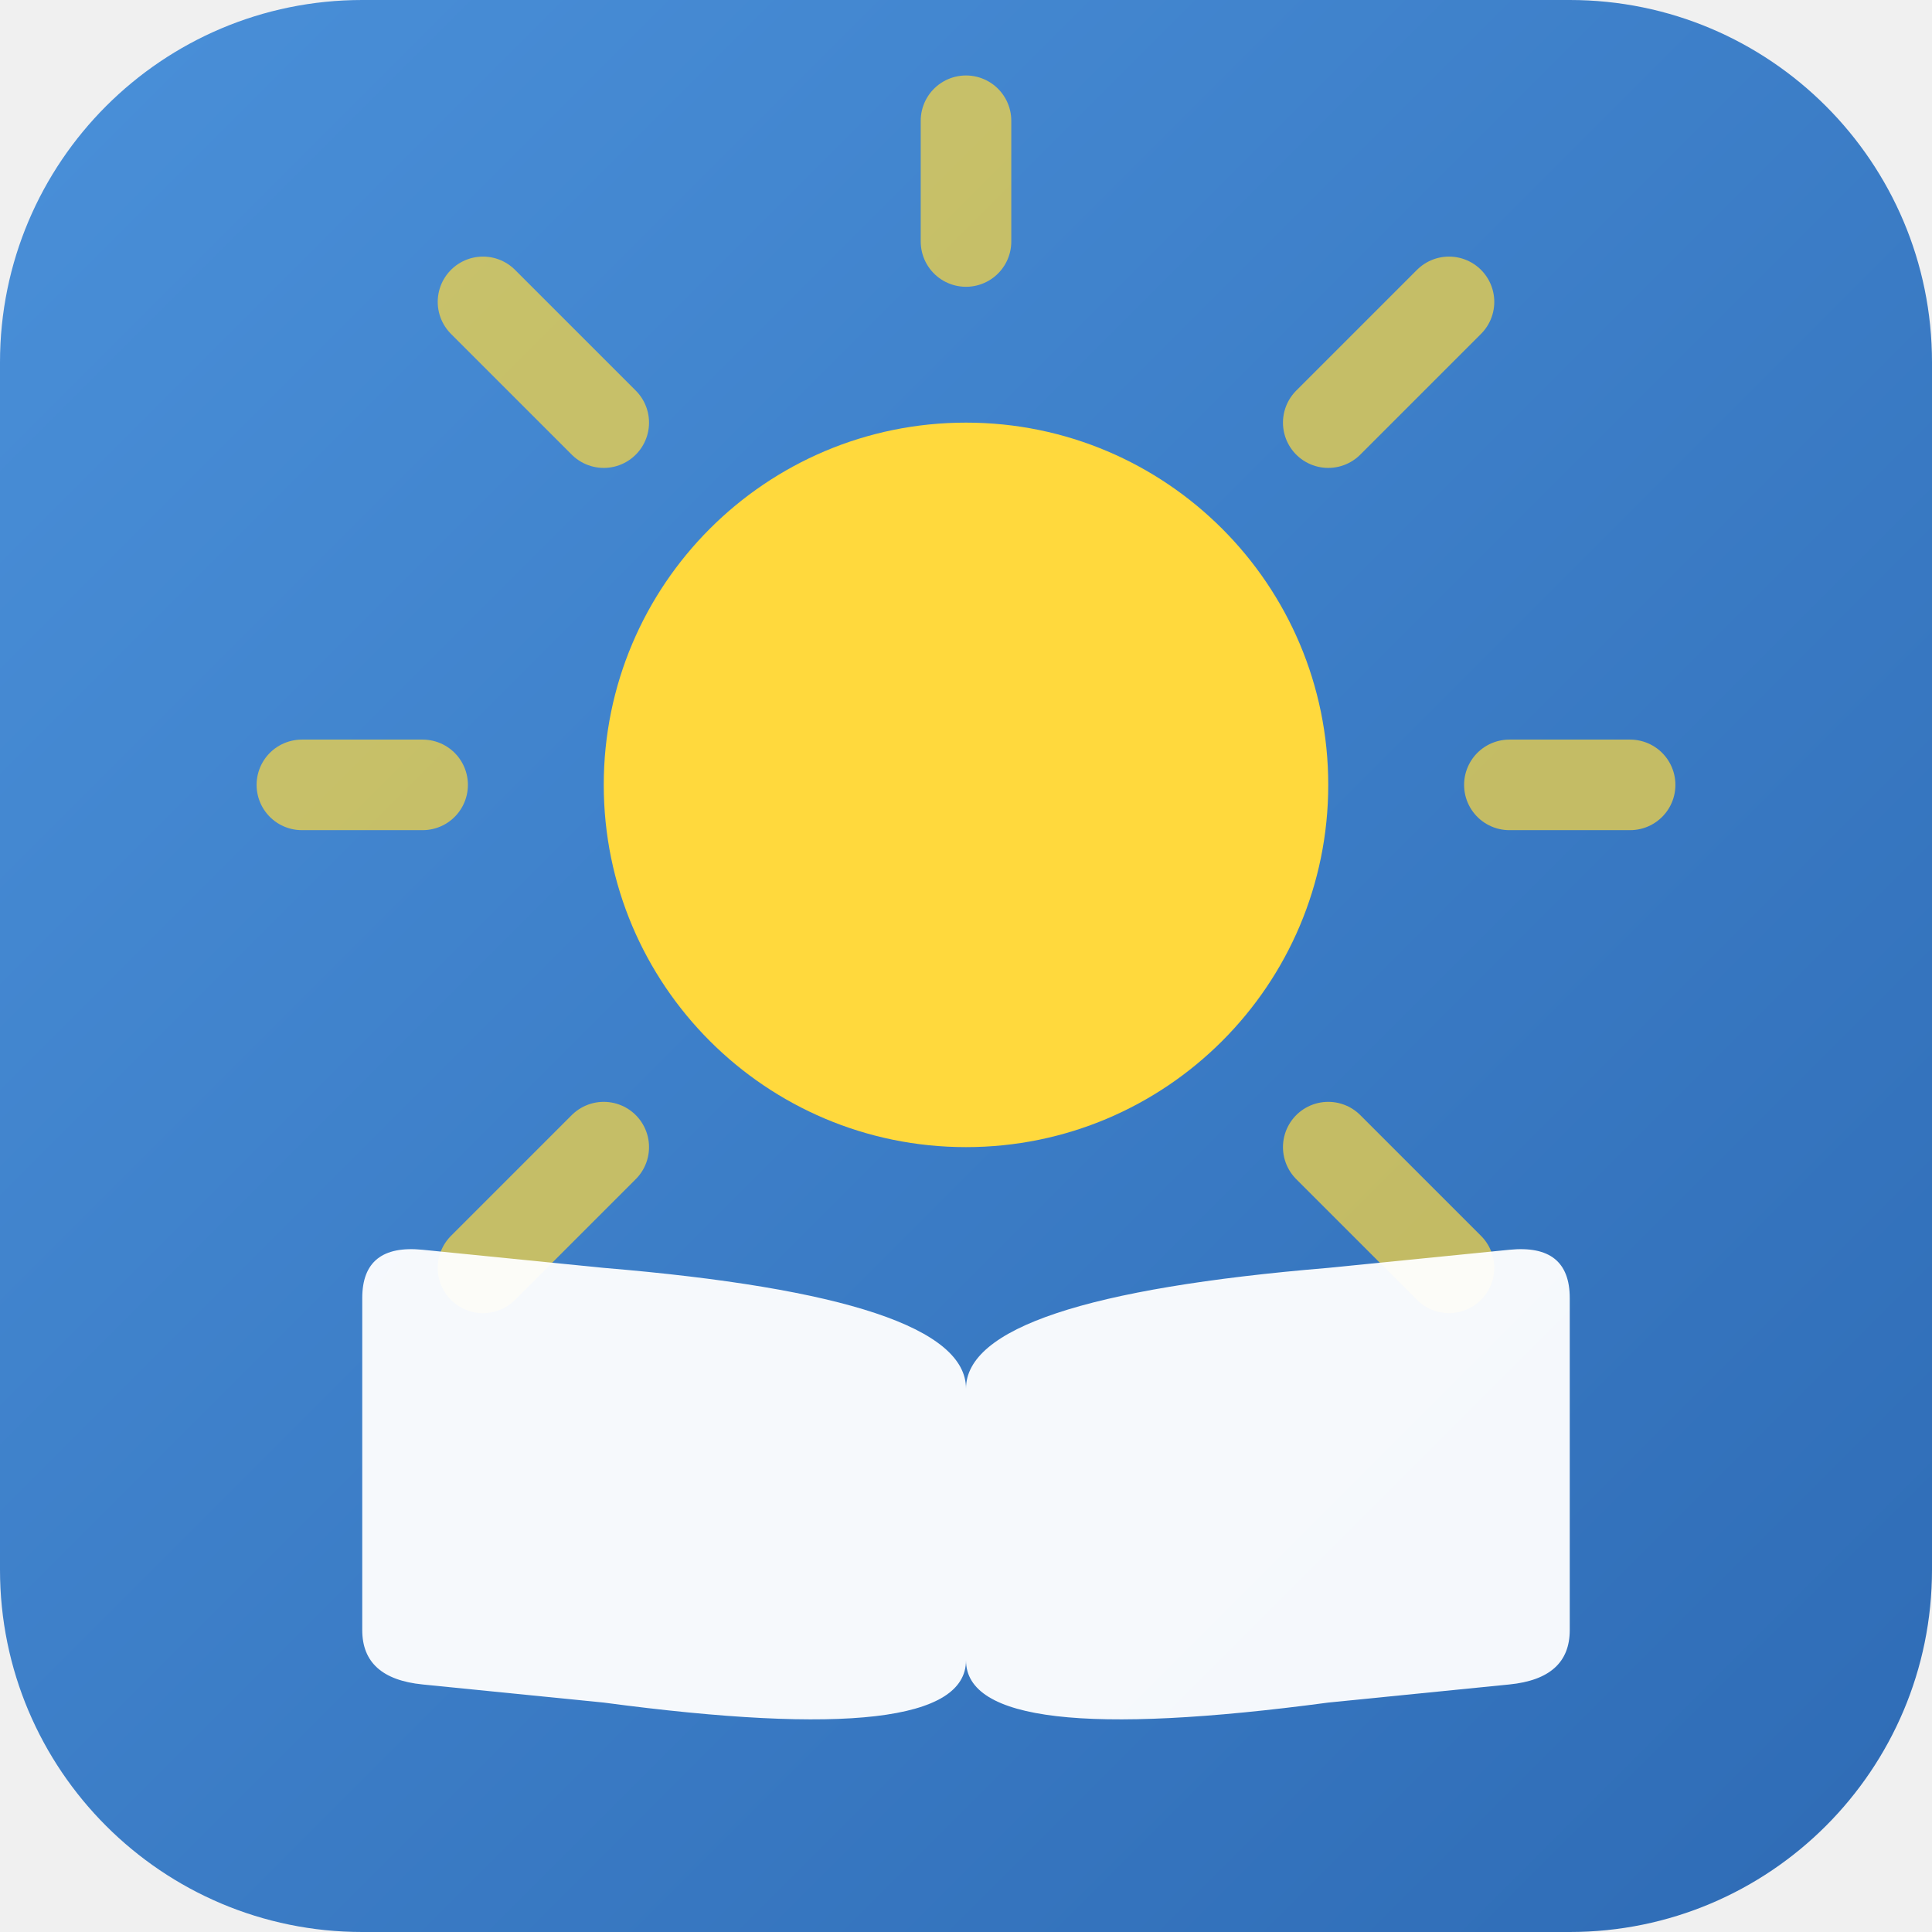
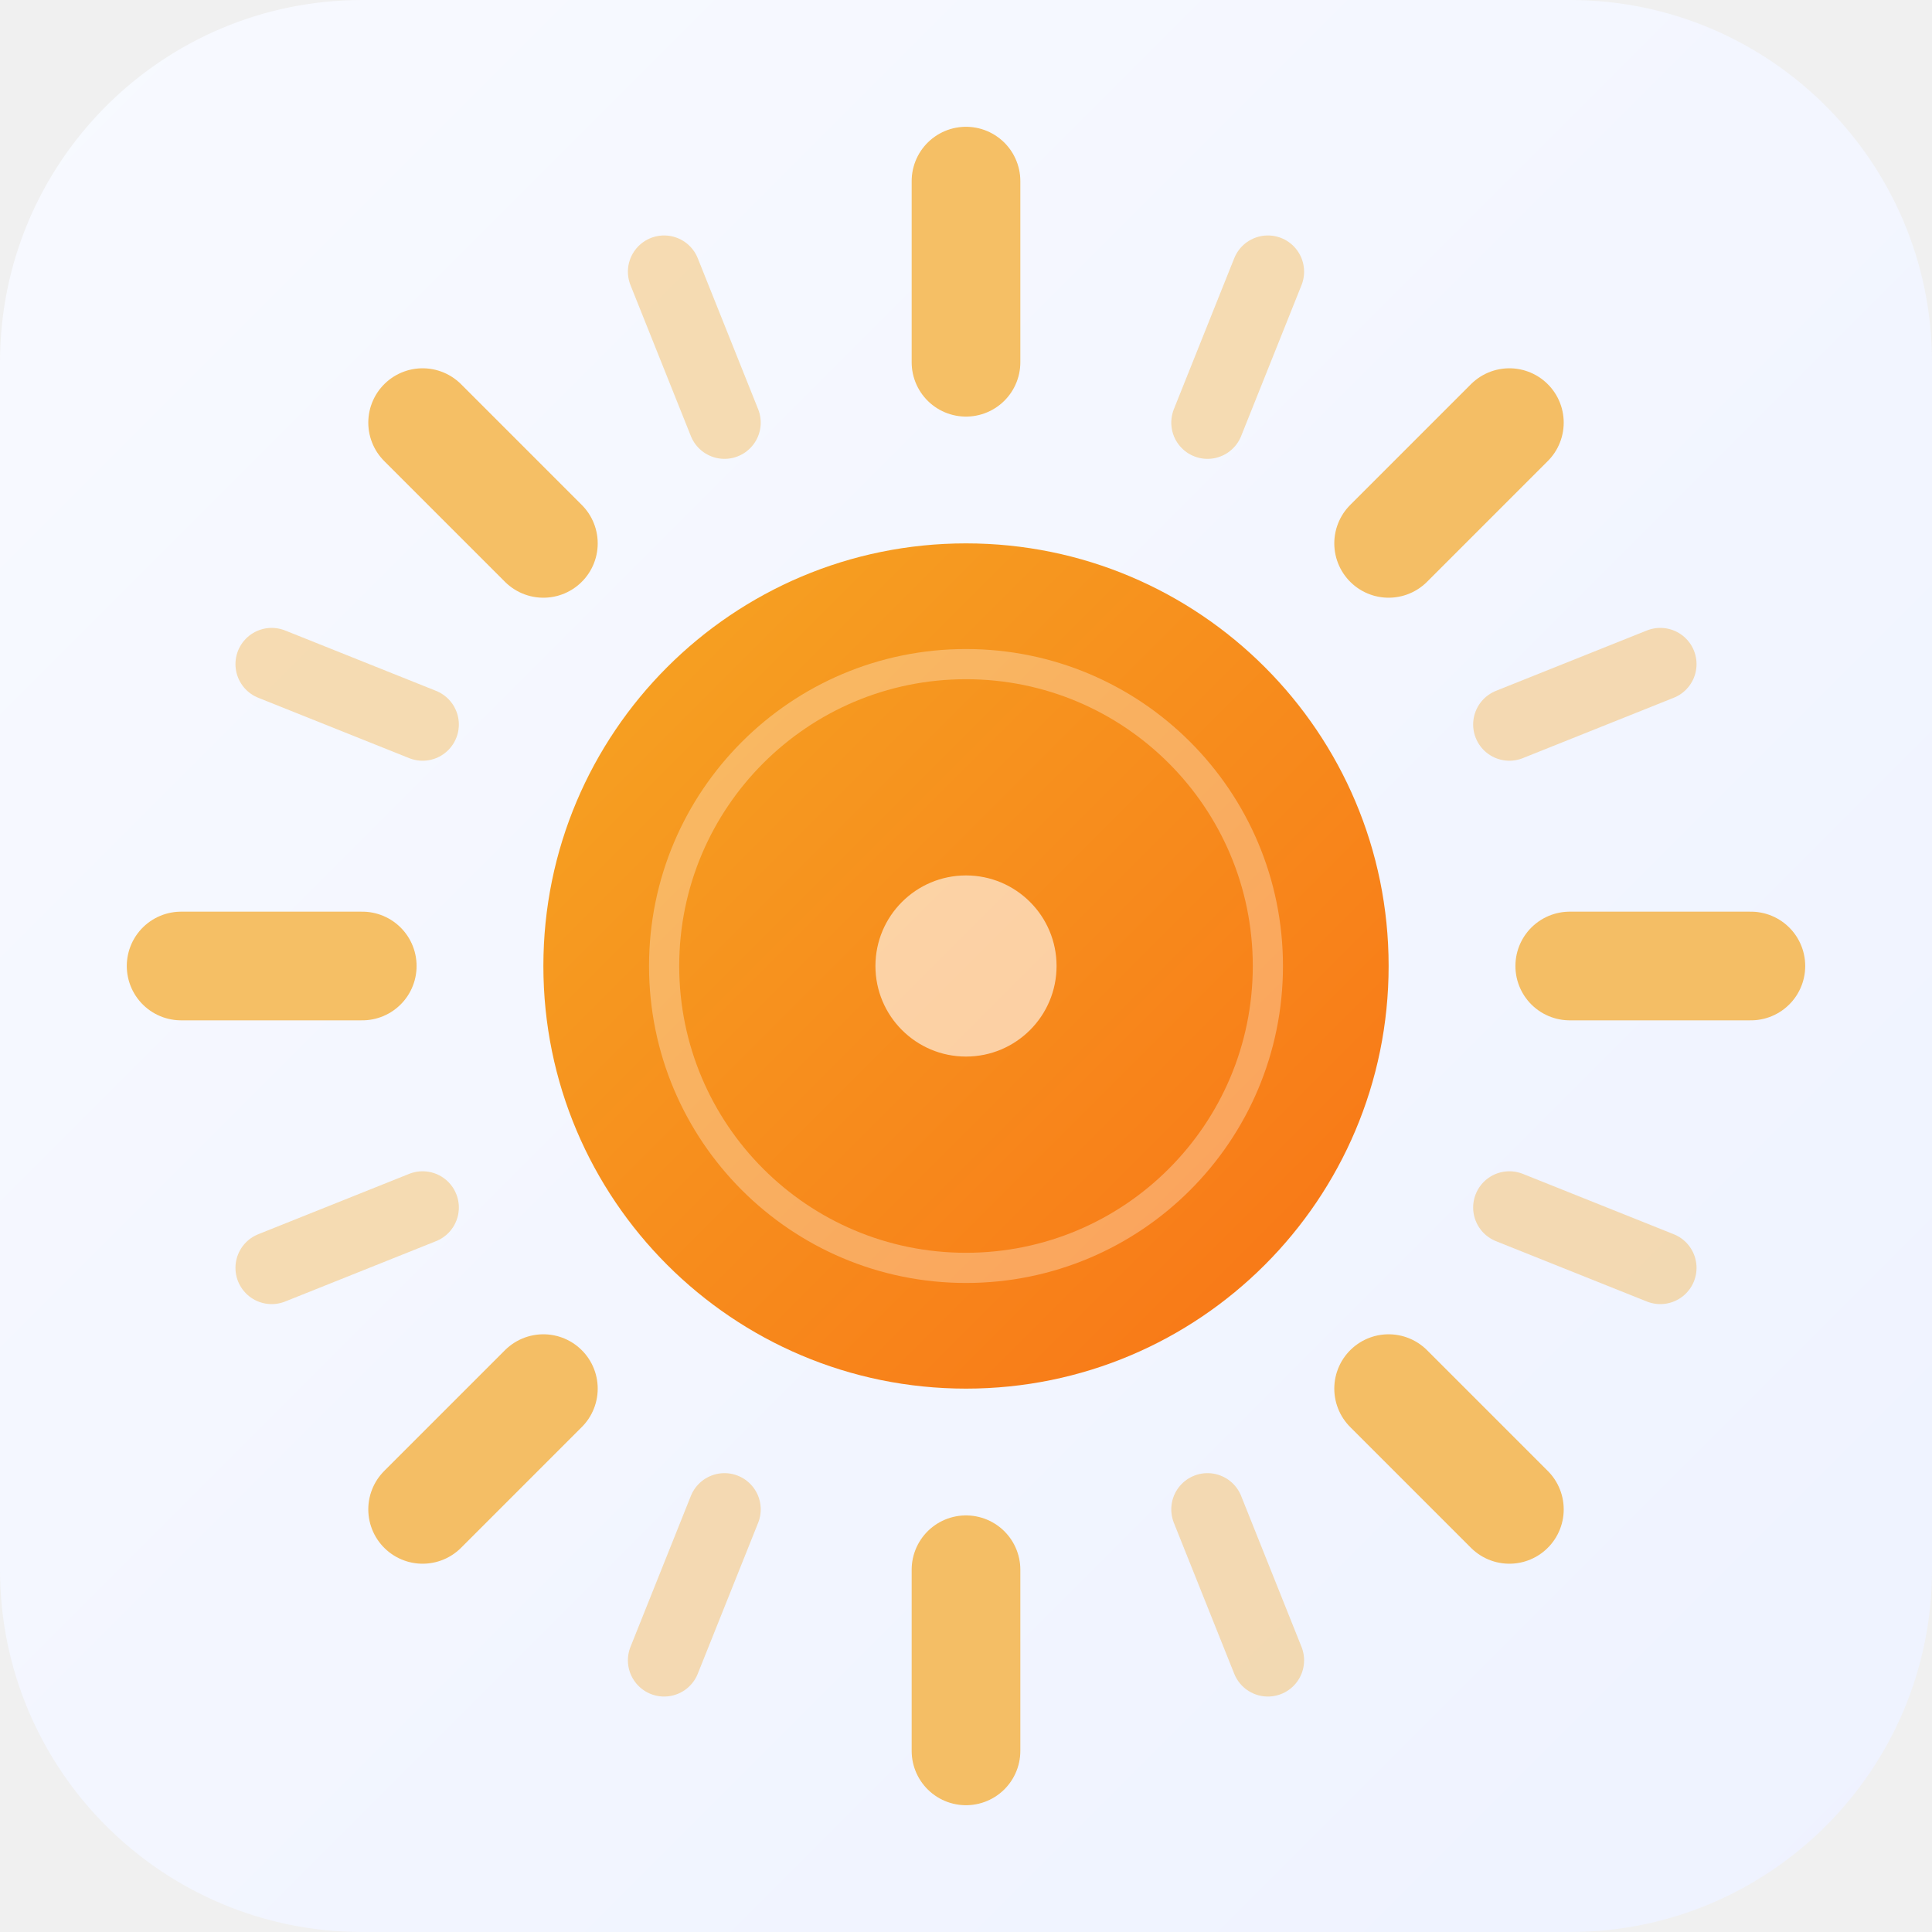
<svg xmlns="http://www.w3.org/2000/svg" viewBox="0 0 32 32" width="32" height="32">
  <defs>
    <linearGradient id="bg" x1="0%" y1="0%" x2="100%" y2="100%">
-       <stop offset="0%" stop-color="#4A90D9" />
-       <stop offset="100%" stop-color="#2E6BB5" />
+       <stop offset="0%" stop-color="#F8FAFF" />
+       <stop offset="100%" stop-color="#EEF2FF" />
+     </linearGradient>
+     <linearGradient id="sunG" x1="0%" y1="0%" x2="100%" y2="100%">
+       <stop offset="0%" stop-color="#F5A623" />
+       <stop offset="100%" stop-color="#F97316" />
    </linearGradient>
  </defs>
  <rect width="32" height="32" rx="6" fill="url(#bg)" />
-   <circle cx="16" cy="13" r="6" fill="#FFD93D" />
-   <g stroke="#FFD93D" stroke-width="1.5" stroke-linecap="round" opacity="0.7">
-     <line x1="16" y1="4" x2="16" y2="2" />
-     <line x1="22" y1="7" x2="24" y2="5" />
-     <line x1="25" y1="13" x2="27" y2="13" />
-     <line x1="22" y1="19" x2="24" y2="21" />
-     <line x1="10" y1="7" x2="8" y2="5" />
-     <line x1="7" y1="13" x2="5" y2="13" />
-     <line x1="10" y1="19" x2="8" y2="21" />
+   <circle cx="16" cy="16" r="7" fill="url(#sunG)" />
+   <circle cx="16" cy="16" r="5" fill="none" stroke="#fff" stroke-width="0.5" opacity="0.3" />
+   <circle cx="16" cy="16" r="1.5" fill="#fff" opacity="0.6" />
+   <g stroke="#F5A623" stroke-width="1.8" stroke-linecap="round" opacity="0.7">
+     <line x1="16" y1="6" x2="16" y2="3" />
+     <line x1="16" y1="26" x2="16" y2="29" />
+     <line x1="6" y1="16" x2="3" y2="16" />
+     <line x1="26" y1="16" x2="29" y2="16" />
+     <line x1="9" y1="9" x2="7" y2="7" />
+     <line x1="23" y1="9" x2="25" y2="7" />
+     <line x1="9" y1="23" x2="7" y2="25" />
+     <line x1="23" y1="23" x2="25" y2="25" />
  </g>
-   <g fill="#FFFFFF" opacity="0.95">
-     <path d="M16 23 Q16 21.5 10 21 L7 20.7 Q6 20.6 6 21.5 L6 27 Q6 27.8 7 27.9 L10 28.2 Q16 29 16 27.5 Z" />
-     <path d="M16 23 Q16 21.5 22 21 L25 20.7 Q26 20.6 26 21.5 L26 27 Q26 27.8 25 27.9 L22 28.2 Q16 29 16 27.5 Z" />
+   <g stroke="#F5A623" stroke-width="1.2" stroke-linecap="round" opacity="0.35">
+     <line x1="12" y1="7" x2="11" y2="4.5" />
+     <line x1="20" y1="7" x2="21" y2="4.5" />
+     <line x1="7" y1="12" x2="4.5" y2="11" />
+     <line x1="7" y1="20" x2="4.5" y2="21" />
+     <line x1="25" y1="12" x2="27.5" y2="11" />
+     <line x1="25" y1="20" x2="27.5" y2="21" />
+     <line x1="12" y1="25" x2="11" y2="27.5" />
+     <line x1="20" y1="25" x2="21" y2="27.5" />
  </g>
</svg>
